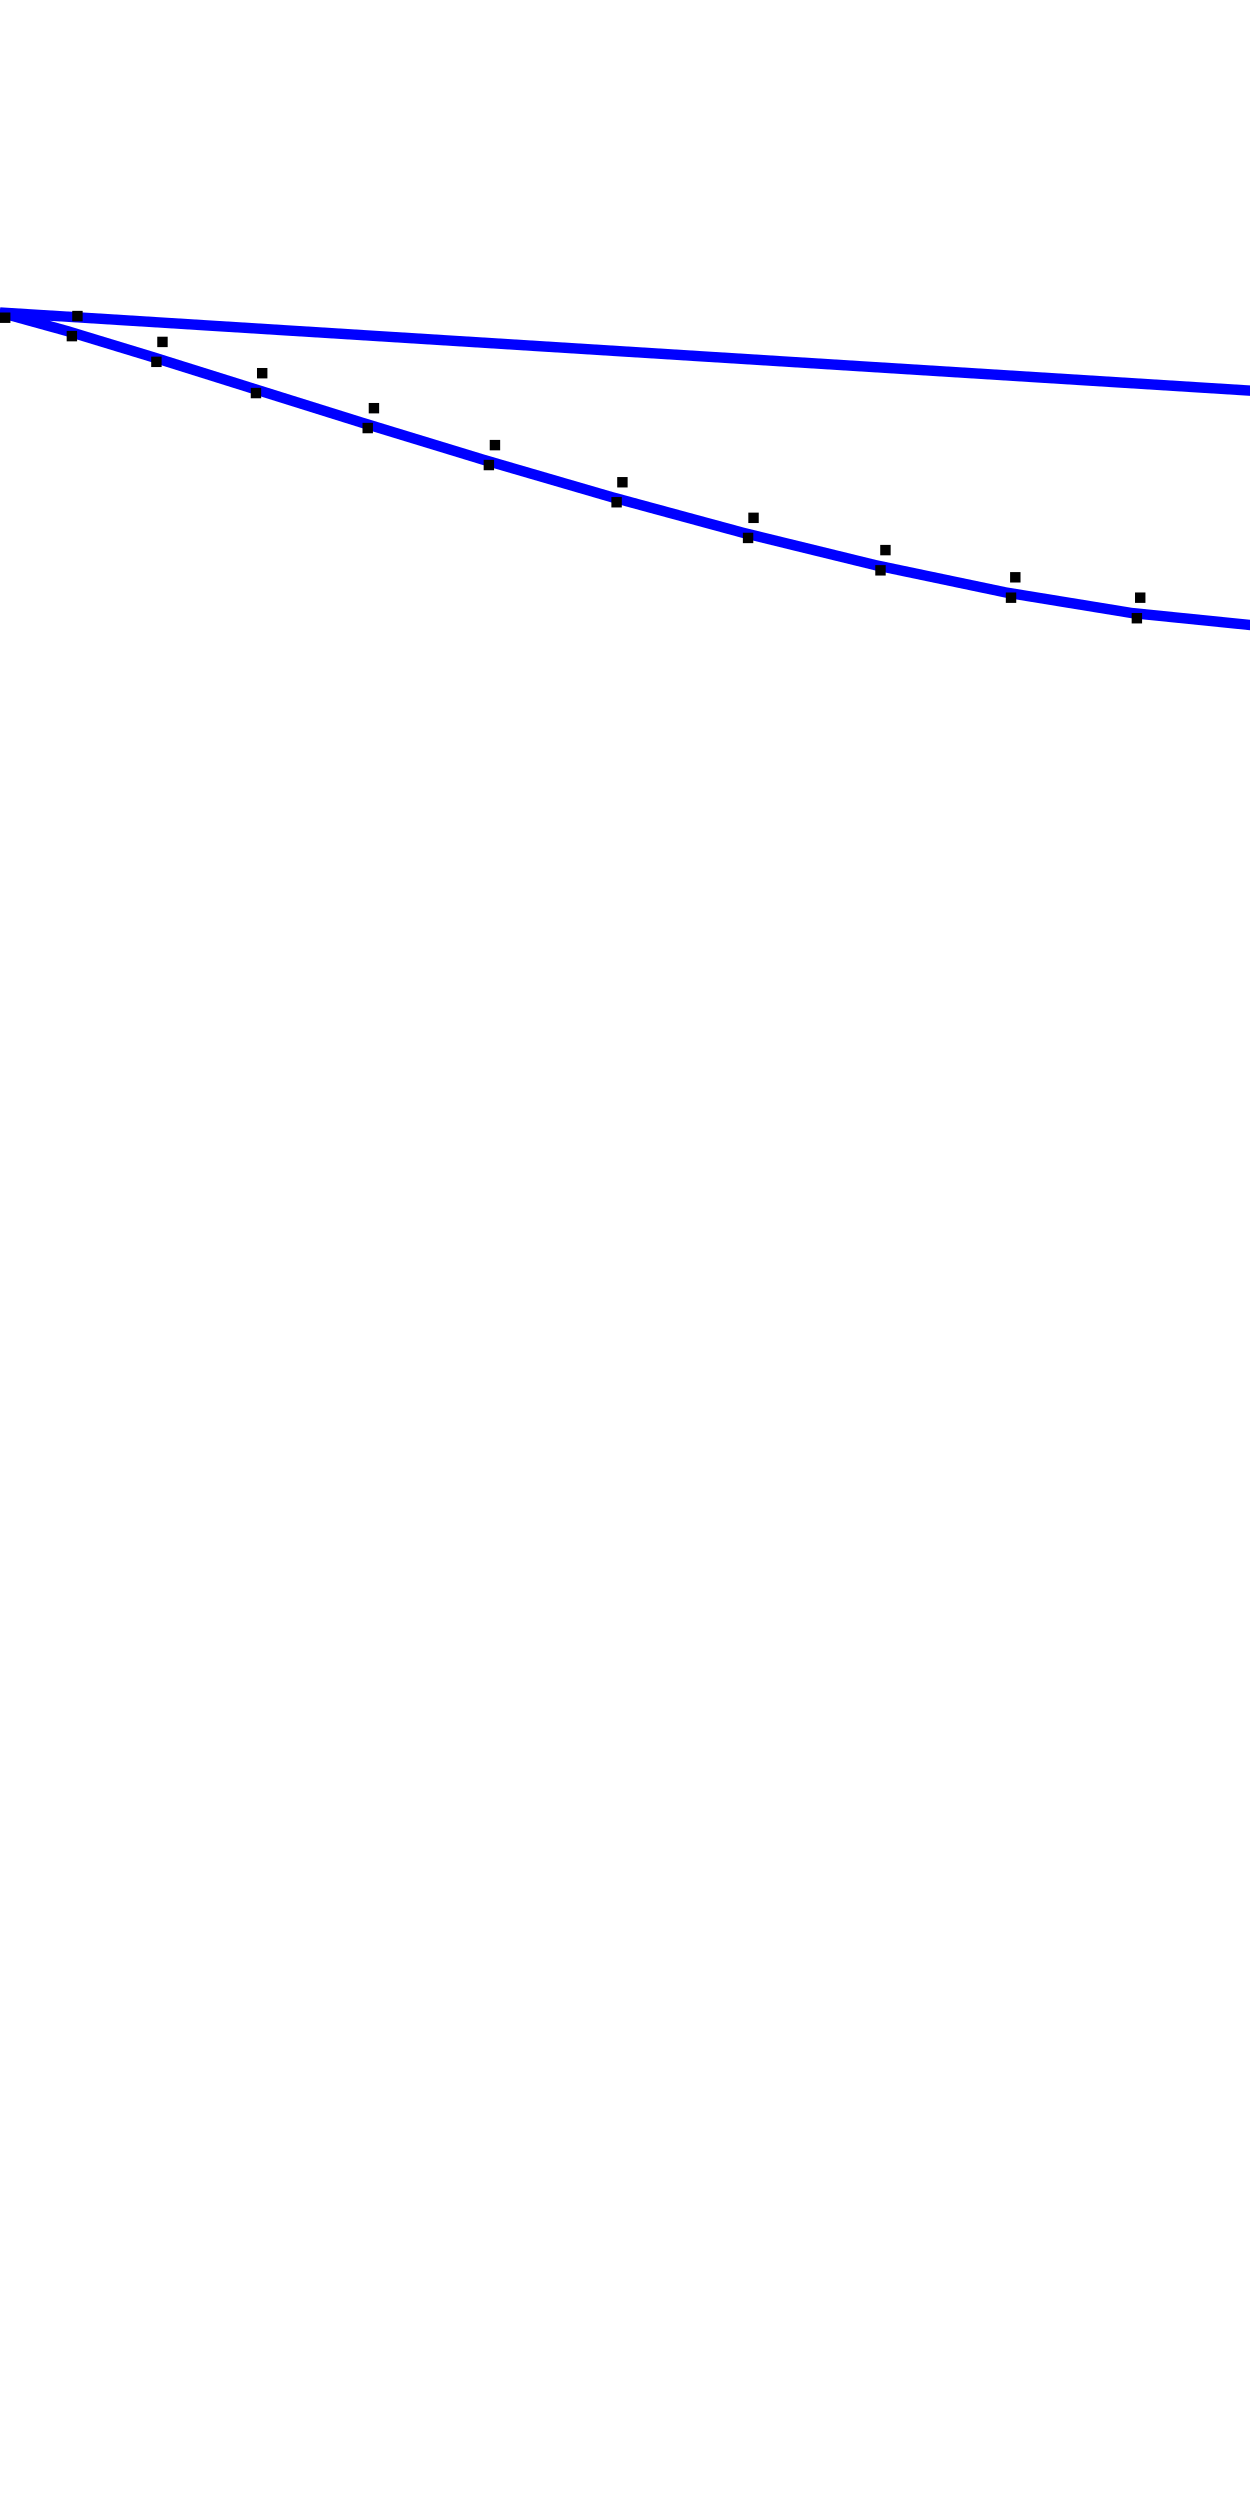
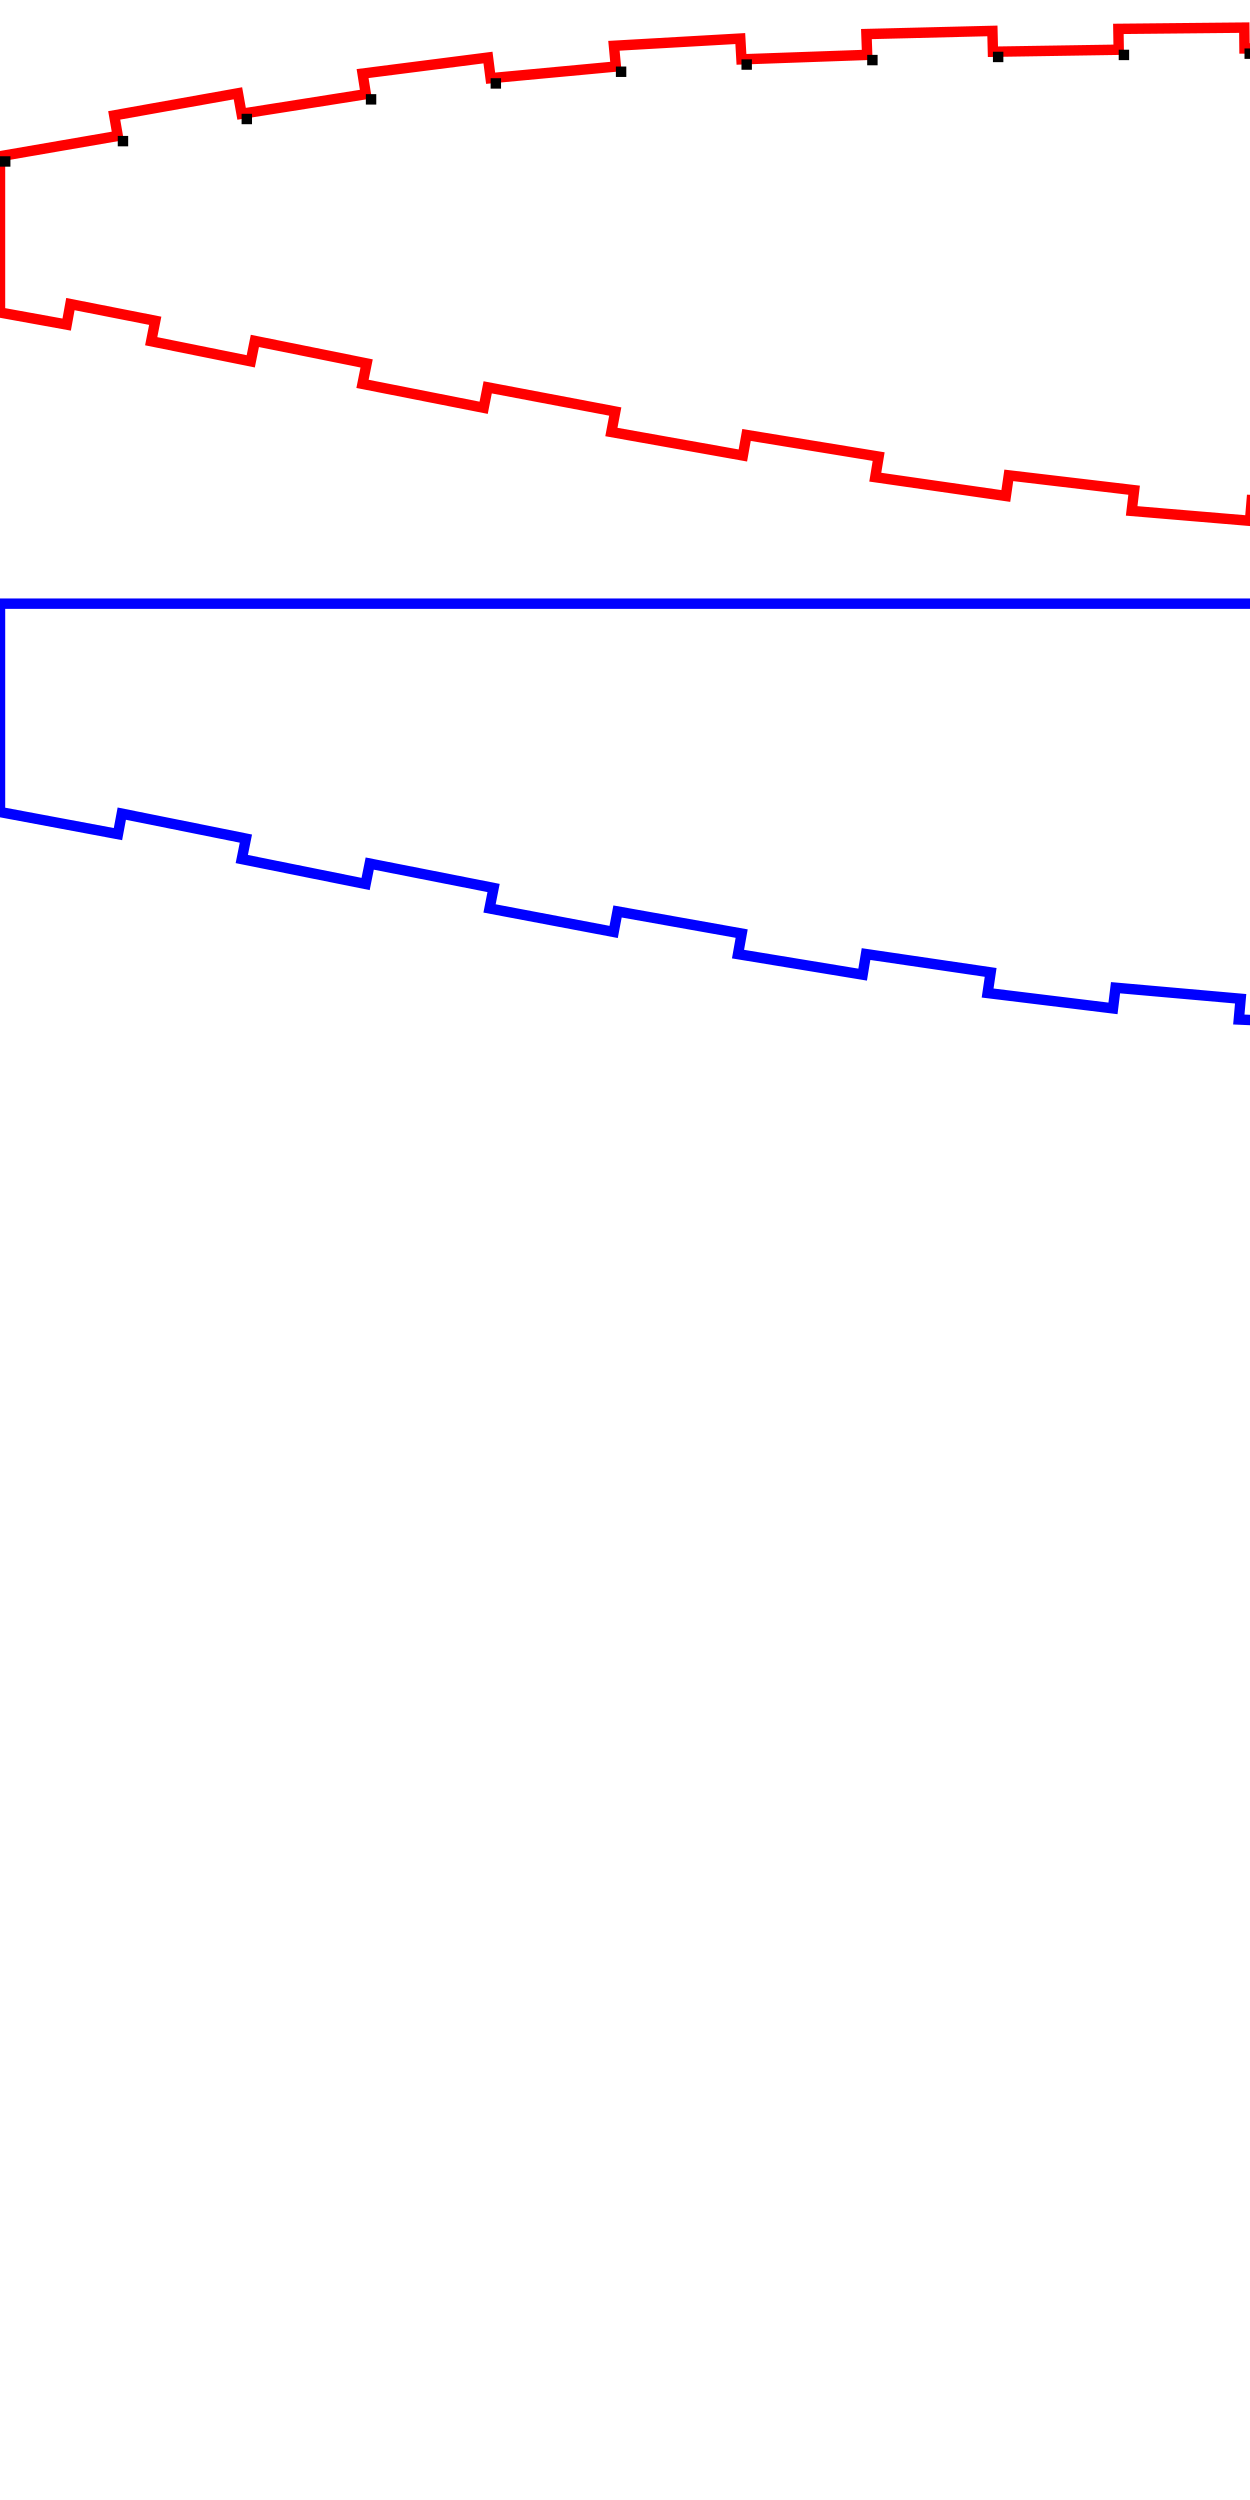
<svg xmlns="http://www.w3.org/2000/svg" viewBox="0 0 120 240">
-   <path fill="none" stroke="blue" d="M 0,30 L 6.401,31.769 L 14.515,34.237 L 24.072,37.235 L 34.801,40.594 L 46.431,44.144 L 58.693,47.716 L 71.315,51.142 L 84.027,54.252 L 96.559,56.878 L 108.64,58.85 L 120,60 L 131.36,60.27 L 143.441,59.808 L 155.973,58.749 L 168.685,57.228 L 181.307,55.379 L 193.569,53.34 L 205.199,51.243 L 215.928,49.226 L 225.485,47.423 L 233.599,45.969 L 240,45  Z" />
-   <rect x="0" y="30" width="1" height="1" />
-   <rect x="6.401" y="31.769" width="1" height="1" />
-   <rect x="14.515" y="34.237" width="1" height="1" />
-   <rect x="24.072" y="37.235" width="1" height="1" />
-   <rect x="34.801" y="40.594" width="1" height="1" />
-   <rect x="46.431" y="44.144" width="1" height="1" />
-   <rect x="58.693" y="47.716" width="1" height="1" />
-   <rect x="71.315" y="51.142" width="1" height="1" />
-   <rect x="84.027" y="54.252" width="1" height="1" />
-   <rect x="96.559" y="56.878" width="1" height="1" />
-   <rect x="108.64" y="58.85" width="1" height="1" />
-   <rect x="120" y="60" width="1" height="1" />
-   <rect x="131.36" y="60.27" width="1" height="1" />
-   <rect x="143.441" y="59.808" width="1" height="1" />
-   <rect x="155.973" y="58.749" width="1" height="1" />
-   <rect x="168.685" y="57.228" width="1" height="1" />
-   <rect x="181.307" y="55.379" width="1" height="1" />
-   <rect x="193.569" y="53.34" width="1" height="1" />
-   <rect x="205.199" y="51.243" width="1" height="1" />
-   <rect x="215.928" y="49.226" width="1" height="1" />
-   <rect x="225.485" y="47.423" width="1" height="1" />
-   <rect x="233.599" y="45.969" width="1" height="1" />
-   <rect x="240" y="45" width="1" height="1" />
-   <rect x="6.934" y="29.842" width="1" height="1" />
-   <rect x="15.097" y="32.324" width="1" height="1" />
-   <rect x="24.671" y="35.327" width="1" height="1" />
-   <rect x="35.398" y="38.685" width="1" height="1" />
-   <rect x="47.015" y="42.231" width="1" height="1" />
-   <rect x="59.252" y="45.796" width="1" height="1" />
-   <rect x="71.839" y="49.212" width="1" height="1" />
-   <rect x="84.502" y="52.31" width="1" height="1" />
-   <rect x="96.969" y="54.921" width="1" height="1" />
-   <rect x="108.962" y="56.877" width="1" height="1" />
-   <rect x="120.201" y="58.01" width="1" height="1" />
-   <rect x="131.407" y="58.271" width="1" height="1" />
-   <rect x="143.365" y="57.81" width="1" height="1" />
-   <rect x="155.804" y="56.756" width="1" height="1" />
-   <rect x="168.448" y="55.242" width="1" height="1" />
-   <rect x="181.018" y="53.401" width="1" height="1" />
-   <rect x="193.241" y="51.367" width="1" height="1" />
-   <rect x="204.844" y="49.275" width="1" height="1" />
-   <rect x="215.558" y="47.261" width="1" height="1" />
-   <rect x="225.114" y="45.458" width="1" height="1" />
-   <rect x="233.246" y="44.001" width="1" height="1" />
-   <rect x="239.701" y="43.023" width="1" height="1" />
+   <path fill="none" stroke="red" d="M 240,10 L 240.222,8.012 L 228.221,6.674 L 227.998,8.662 L 215.997,7.317 L 216.178,5.325 L 204.1,4.228 L 203.97,6.224 L 191.92,5.44 L 191.993,3.442 L 179.887,2.997 L 179.852,4.997 L 167.777,4.784 L 167.798,2.784 L 155.711,2.657 L 155.701,4.657 L 143.625,4.595 L 143.626,2.595 L 131.538,2.59 L 131.548,4.59 L 119.472,4.651 L 119.452,2.651 L 107.364,2.773 L 107.396,4.773 L 95.321,4.967 L 95.271,2.968 L 83.177,3.27 L 83.248,5.268 L 71.18,5.698 L 71.066,3.702 L 58.938,4.396 L 59.123,6.387 L 47.1,7.509 L 46.846,5.525 L 34.809,7.064 L 35.121,9.039 L 23.193,10.924 L 22.841,8.956 L 10.964,11.078 L 11.305,13.048 L 0,15 L 0,30 L 6.401,31.161 L 6.758,29.193 L 14.902,30.795 L 14.515,32.757 L 24.072,34.688 L 24.468,32.728 L 35.196,34.891 L 34.801,36.852 L 46.431,39.147 L 46.818,37.185 L 59.065,39.508 L 58.693,41.473 L 71.315,43.727 L 71.666,41.758 L 84.35,43.834 L 84.027,45.808 L 96.559,47.615 L 96.844,45.635 L 108.875,47.06 L 108.64,49.046 L 120,50 L 120.167,48.007 L 131.442,48.467 L 131.36,50.466 L 143.441,50.545 L 143.454,48.545 L 155.935,48.305 L 155.973,50.304 L 168.685,49.812 L 168.608,47.814 L 181.2,47.139 L 181.307,49.136 L 193.569,48.343 L 193.44,46.348 L 205.055,45.507 L 205.199,47.502 L 215.928,46.679 L 215.775,44.685 L 225.331,43.949 L 225.485,45.943 L 233.599,45.361 L 233.456,43.366 L 239.888,43.003 L 240,45  Z" />
+   <path fill="none" stroke="blue" d="M 0,57.954 L 0,77.954 L 11.323,80.075 L 11.691,78.11 L 23.606,80.507 L 23.211,82.468 L 35.098,84.864 L 35.494,82.903 L 47.383,85.247 L 46.996,87.209 L 58.911,89.466 L 59.283,87.501 L 71.2,89.625 L 70.849,91.594 L 82.814,93.564 L 83.139,91.591 L 95.102,93.351 L 94.811,95.33 L 106.847,96.806 L 107.091,94.821 L 119.102,95.882 L 118.926,97.874 L 131.039,98.402 L 131.127,96.403 L 143.179,96.489 L 143.165,98.489 L 155.289,98.27 L 155.253,96.27 L 167.334,95.824 L 167.407,97.823 L 179.517,97.192 L 179.413,95.195 L 191.493,94.431 L 191.62,96.427 L 203.715,95.565 L 203.573,93.57 L 215.655,92.648 L 215.807,94.643 L 227.898,93.718 L 227.745,91.724 L 239.874,90.958 L 240,92.954 L 240,57.954  Z" />
+   <rect fill="black" x="0" y="15" width="1" height="1" />
+   <rect fill="black" x="11.305" y="13.048" width="1" height="1" />
+   <rect fill="black" x="23.193" y="10.924" width="1" height="1" />
+   <rect fill="black" x="35.122" y="9.039" width="1" height="1" />
+   <rect fill="black" x="47.1" y="7.509" width="1" height="1" />
+   <rect fill="black" x="59.125" y="6.387" width="1" height="1" />
+   <rect fill="black" x="71.181" y="5.698" width="1" height="1" />
+   <rect fill="black" x="83.25" y="5.268" width="1" height="1" />
+   <rect fill="black" x="95.322" y="4.967" width="1" height="1" />
+   <rect fill="black" x="107.397" y="4.773" width="1" height="1" />
+   <rect fill="black" x="119.473" y="4.651" width="1" height="1" />
+   <rect fill="black" x="131.549" y="4.59" width="1" height="1" />
+   <rect fill="black" x="143.625" y="4.595" width="1" height="1" />
+   <rect fill="black" x="155.701" y="4.657" width="1" height="1" />
+   <rect fill="black" x="167.777" y="4.784" width="1" height="1" />
+   <rect fill="black" x="179.851" y="4.997" width="1" height="1" />
+   <rect fill="black" x="191.919" y="5.44" width="1" height="1" />
+   <rect fill="black" x="203.97" y="6.224" width="1" height="1" />
+   <rect fill="black" x="215.997" y="7.317" width="1" height="1" />
+   <rect fill="black" x="227.998" y="8.662" width="1" height="1" />
+   <rect fill="black" x="240" y="10" width="1" height="1" />
</svg>
